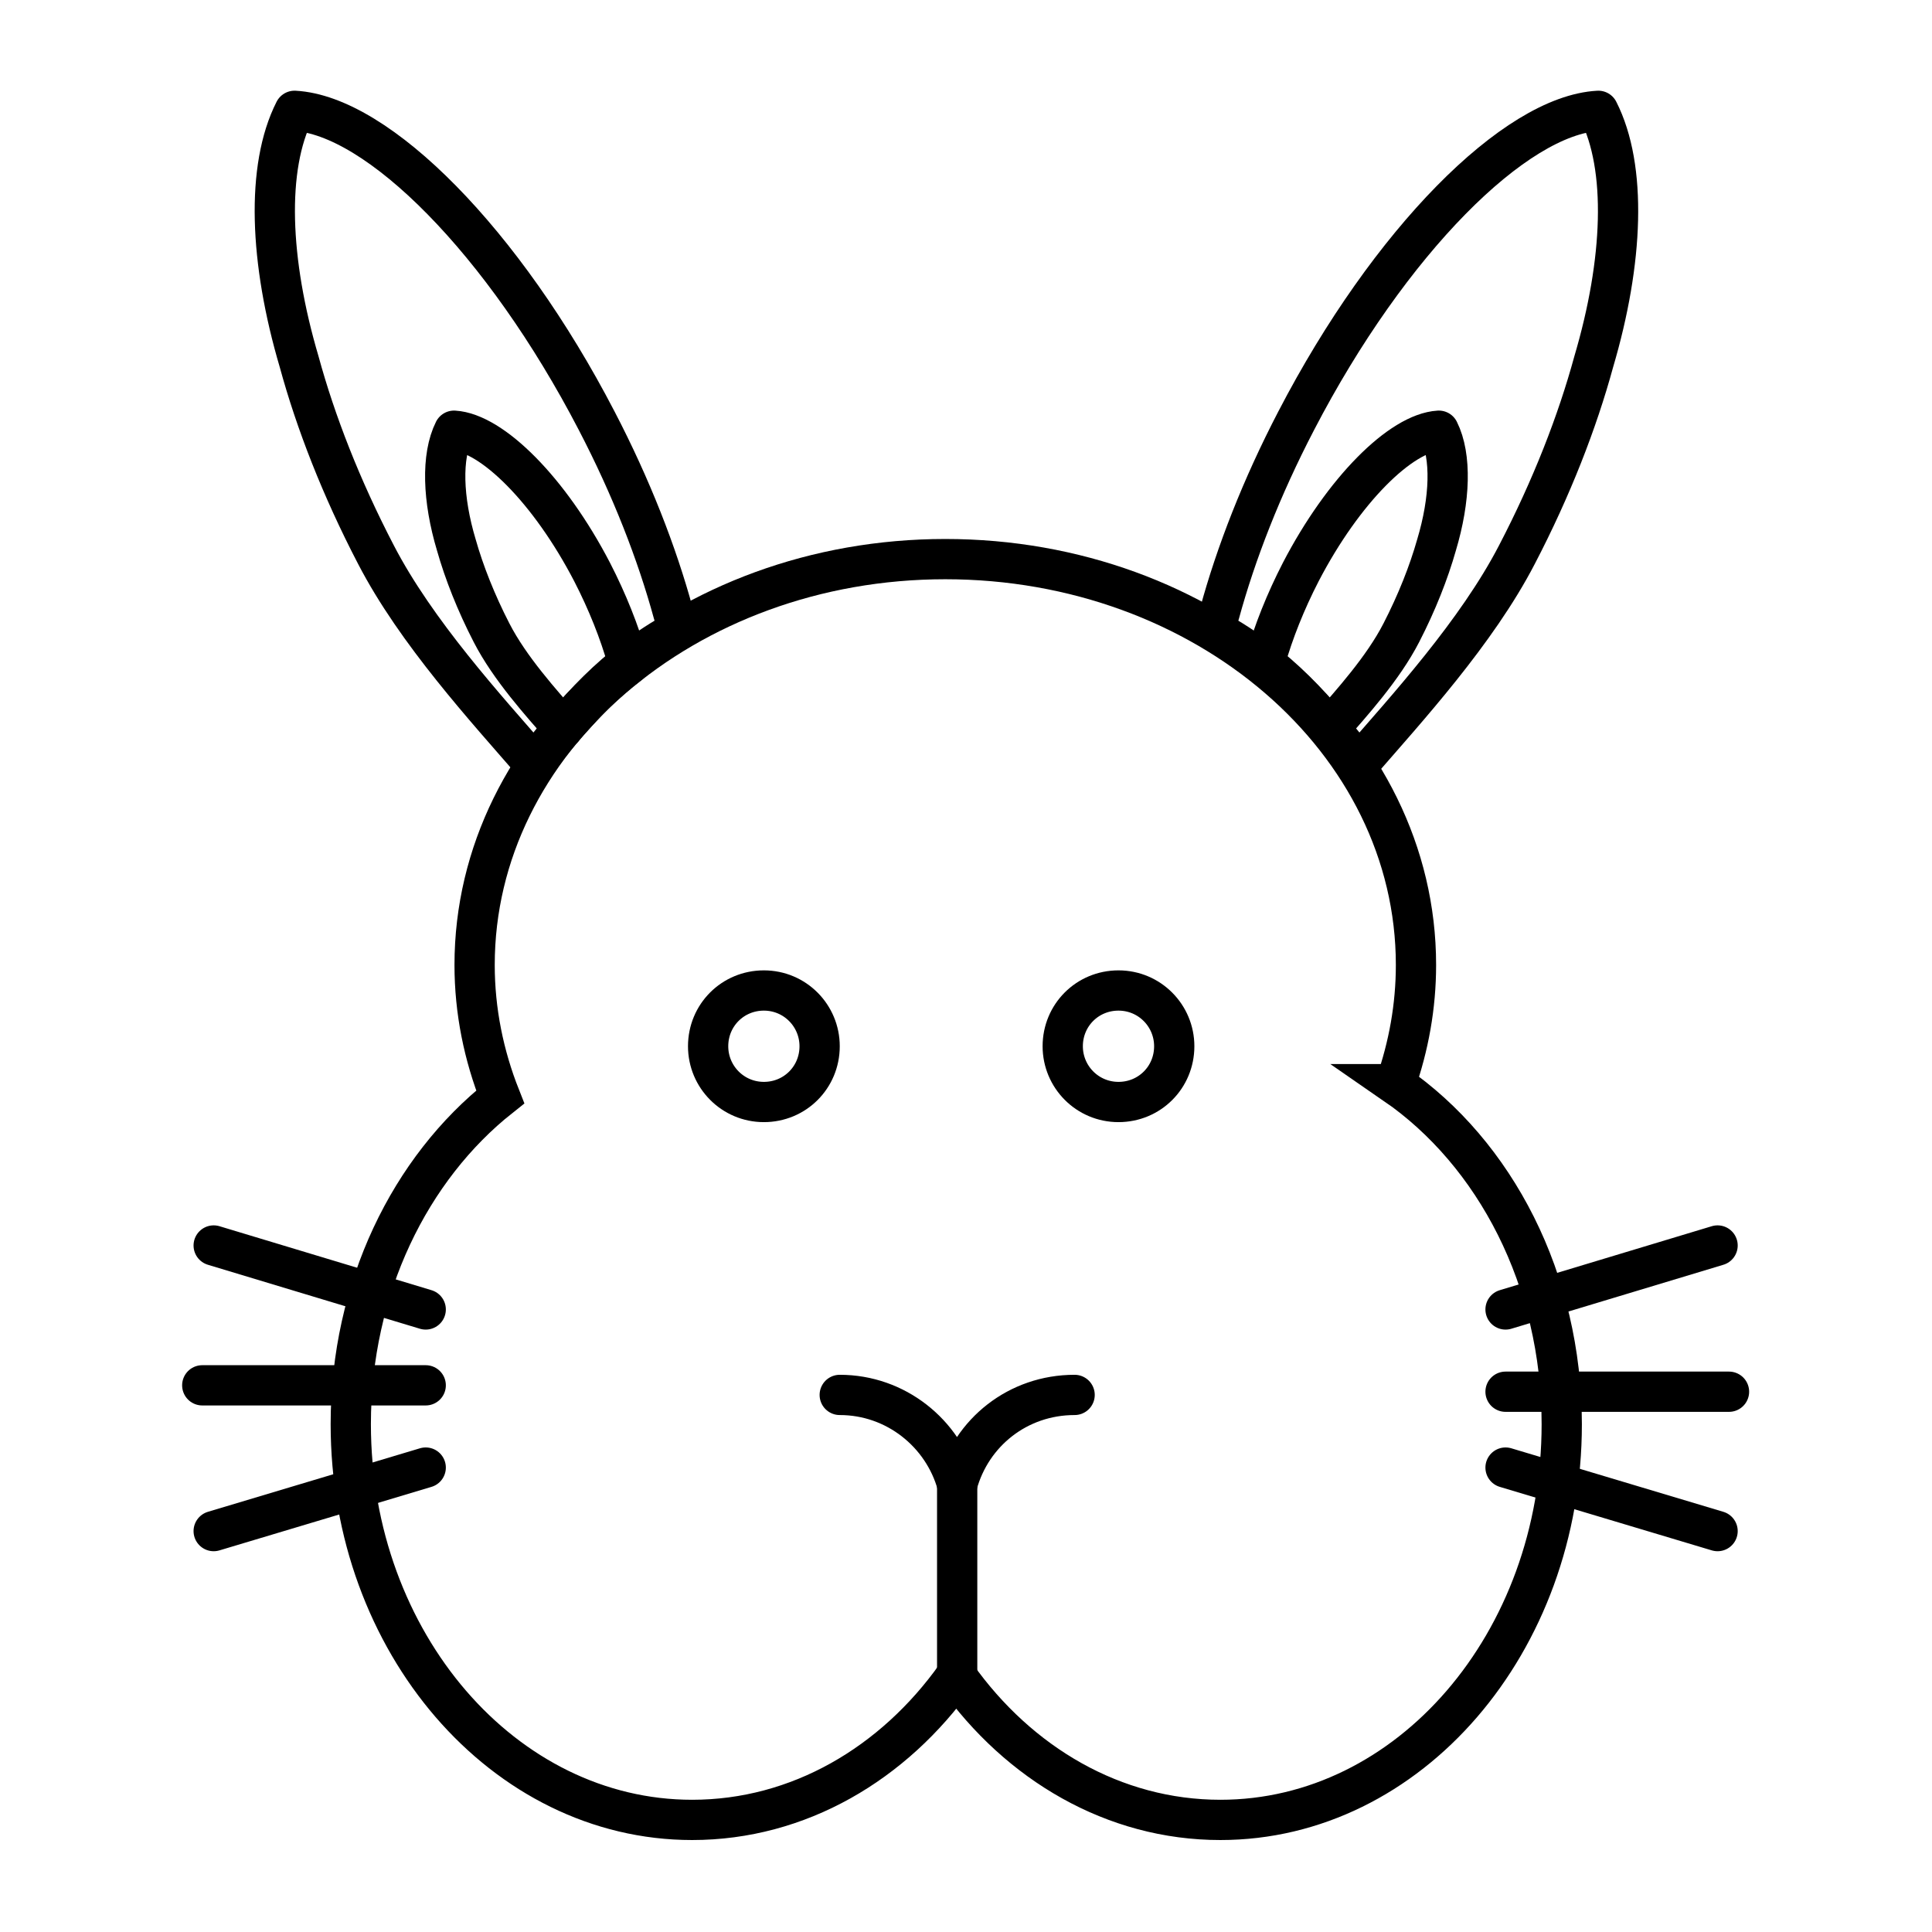
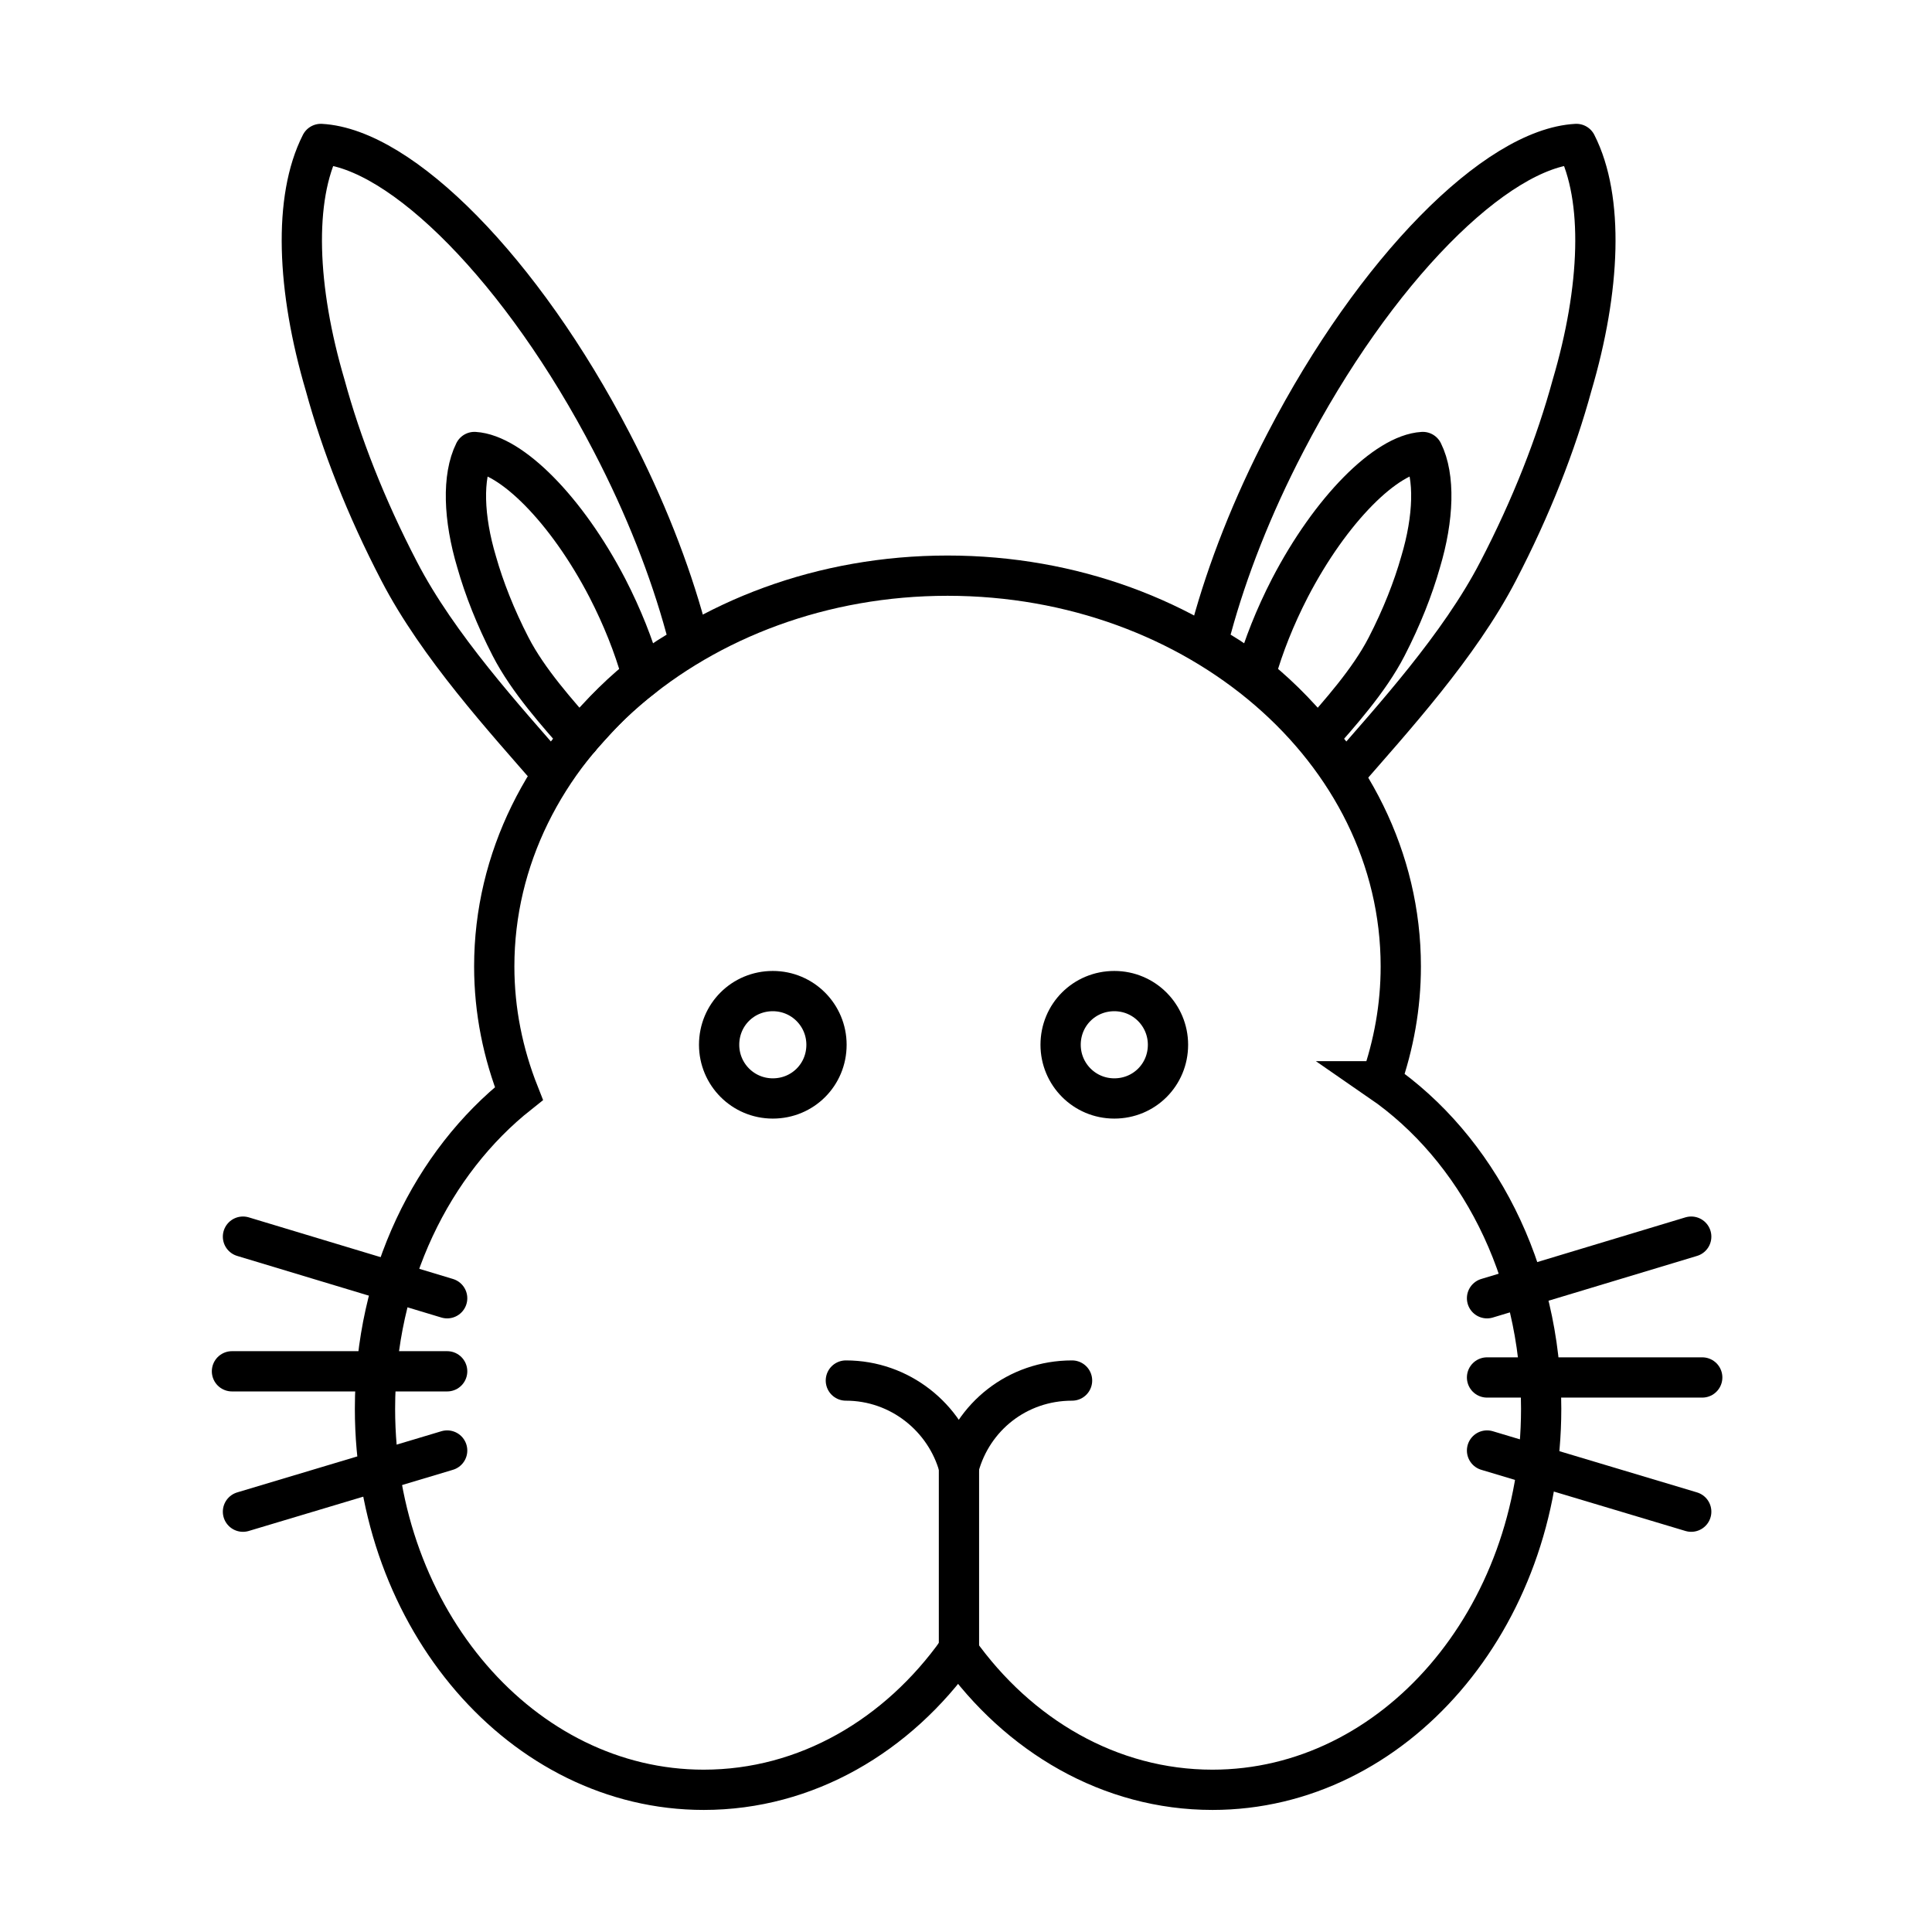
- <svg xmlns="http://www.w3.org/2000/svg" id="Layer_2" viewBox="0 0 64 64">
-   <g transform="translate(-4.9107,-4.3064) scale(1.513782)" stroke-width="0.881">
+ <svg xmlns="http://www.w3.org/2000/svg" id="Layer_2" viewBox="0 0 48 48">
+   <g transform="translate(-2.6227,-2.1853) scale(1.093333)" stroke-width="0.915">
    <path d="M33.78,26.57c.29-.83.45-1.7.45-2.61,0-4.91-4.61-8.88-10.3-8.88s-10.3,3.98-10.3,8.88c0,1.01.2,1.98.56,2.89-1.97,1.56-3.27,4.18-3.27,7.16,0,4.78,3.35,8.66,7.47,8.66,2.33,0,4.41-1.23,5.78-3.16,1.37,1.93,3.45,3.16,5.78,3.16,4.13,0,7.47-3.88,7.47-8.66,0-3.16-1.46-5.93-3.65-7.44Z" fill="none" stroke="#000" stroke-miterlimit="10" />
    <path d="M14.94,19.57c-1.06-1.22-2.59-2.89-3.47-4.59-.76-1.46-1.32-2.9-1.68-4.22-.65-2.2-.73-4.25-.1-5.49h0c1.82.1,4.57,2.85,6.61,6.78.76,1.46,1.32,2.9,1.68,4.22.04.12.07.25.1.37-1.4.77-2.23,1.75-3.15,2.93Z" fill="none" stroke="#000" stroke-linecap="round" stroke-linejoin="round" />
    <path d="M15.57,18.78c-.48-.55-1.17-1.31-1.57-2.09-.34-.66-.6-1.32-.77-1.92-.3-1-.33-1.94-.05-2.5h0c.83.05,2.09,1.3,3.02,3.09.34.66.6,1.32.77,1.92.02.06.02.05.03.11-.58.43-.96.86-1.43,1.38Z" fill="none" stroke="#000" stroke-linecap="round" stroke-linejoin="round" />
    <path d="M32.97,19.57c1.06-1.22,2.59-2.89,3.47-4.59.76-1.46,1.32-2.9,1.68-4.22.65-2.2.73-4.25.1-5.49h0c-1.82.1-4.57,2.85-6.61,6.78-.76,1.46-1.32,2.9-1.68,4.22-.04.12-.07.25-.1.37,1.4.77,2.23,1.75,3.15,2.93Z" fill="none" stroke="#000" stroke-linecap="round" stroke-linejoin="round" />
    <path d="M32.34,18.78c.48-.55,1.17-1.31,1.57-2.09.34-.66.6-1.32.77-1.92.3-1,.33-1.94.05-2.5h0c-.83.05-2.09,1.3-3.02,3.09-.34.66-.6,1.32-.77,1.92-.02.06-.02.05-.03.11.58.43.96.86,1.43,1.38Z" fill="none" stroke="#000" stroke-linecap="round" stroke-linejoin="round" />
    <path d="M18.74,25.74c0,.67.54,1.22,1.22,1.22s1.22-.54,1.22-1.22h0c0-.67-.54-1.22-1.22-1.22s-1.22.54-1.22,1.22h0Z" fill="none" stroke="#000" stroke-linecap="round" stroke-linejoin="round" />
    <path d="M26.5,25.74c0,.67.54,1.22,1.22,1.22s1.22-.54,1.22-1.22h0c0-.67-.54-1.22-1.22-1.22s-1.22.54-1.22,1.22h0Z" fill="none" stroke="#000" stroke-linecap="round" stroke-linejoin="round" />
    <path d="M26.76,33.37c-1.24,0-2.26.82-2.57,1.96-.31-1.12-1.34-1.96-2.57-1.96" fill="none" stroke="#000" stroke-linecap="round" stroke-linejoin="round" />
    <line x1="24.19" y1="35.33" x2="24.19" y2="39.78" fill="none" stroke="#000" stroke-linecap="round" stroke-linejoin="round" />
    <line x1="36.19" y1="33.3" x2="41.08" y2="33.3" fill="none" stroke="#000" stroke-linecap="round" stroke-linejoin="round" />
    <line x1="36.19" y1="34.96" x2="40.83" y2="36.35" fill="none" stroke="#000" stroke-linecap="round" stroke-linejoin="round" />
    <line x1="40.83" y1="30.1" x2="36.19" y2="31.5" fill="none" stroke="#000" stroke-linecap="round" stroke-linejoin="round" />
    <line x1="12.56" y1="33.16" x2="7.67" y2="33.16" fill="none" stroke="#000" stroke-linecap="round" stroke-linejoin="round" />
    <line x1="12.56" y1="31.5" x2="7.92" y2="30.1" fill="none" stroke="#000" stroke-linecap="round" stroke-linejoin="round" />
    <line x1="7.92" y1="36.35" x2="12.56" y2="34.96" fill="none" stroke="#000" stroke-linecap="round" stroke-linejoin="round" />
  </g>
</svg>
